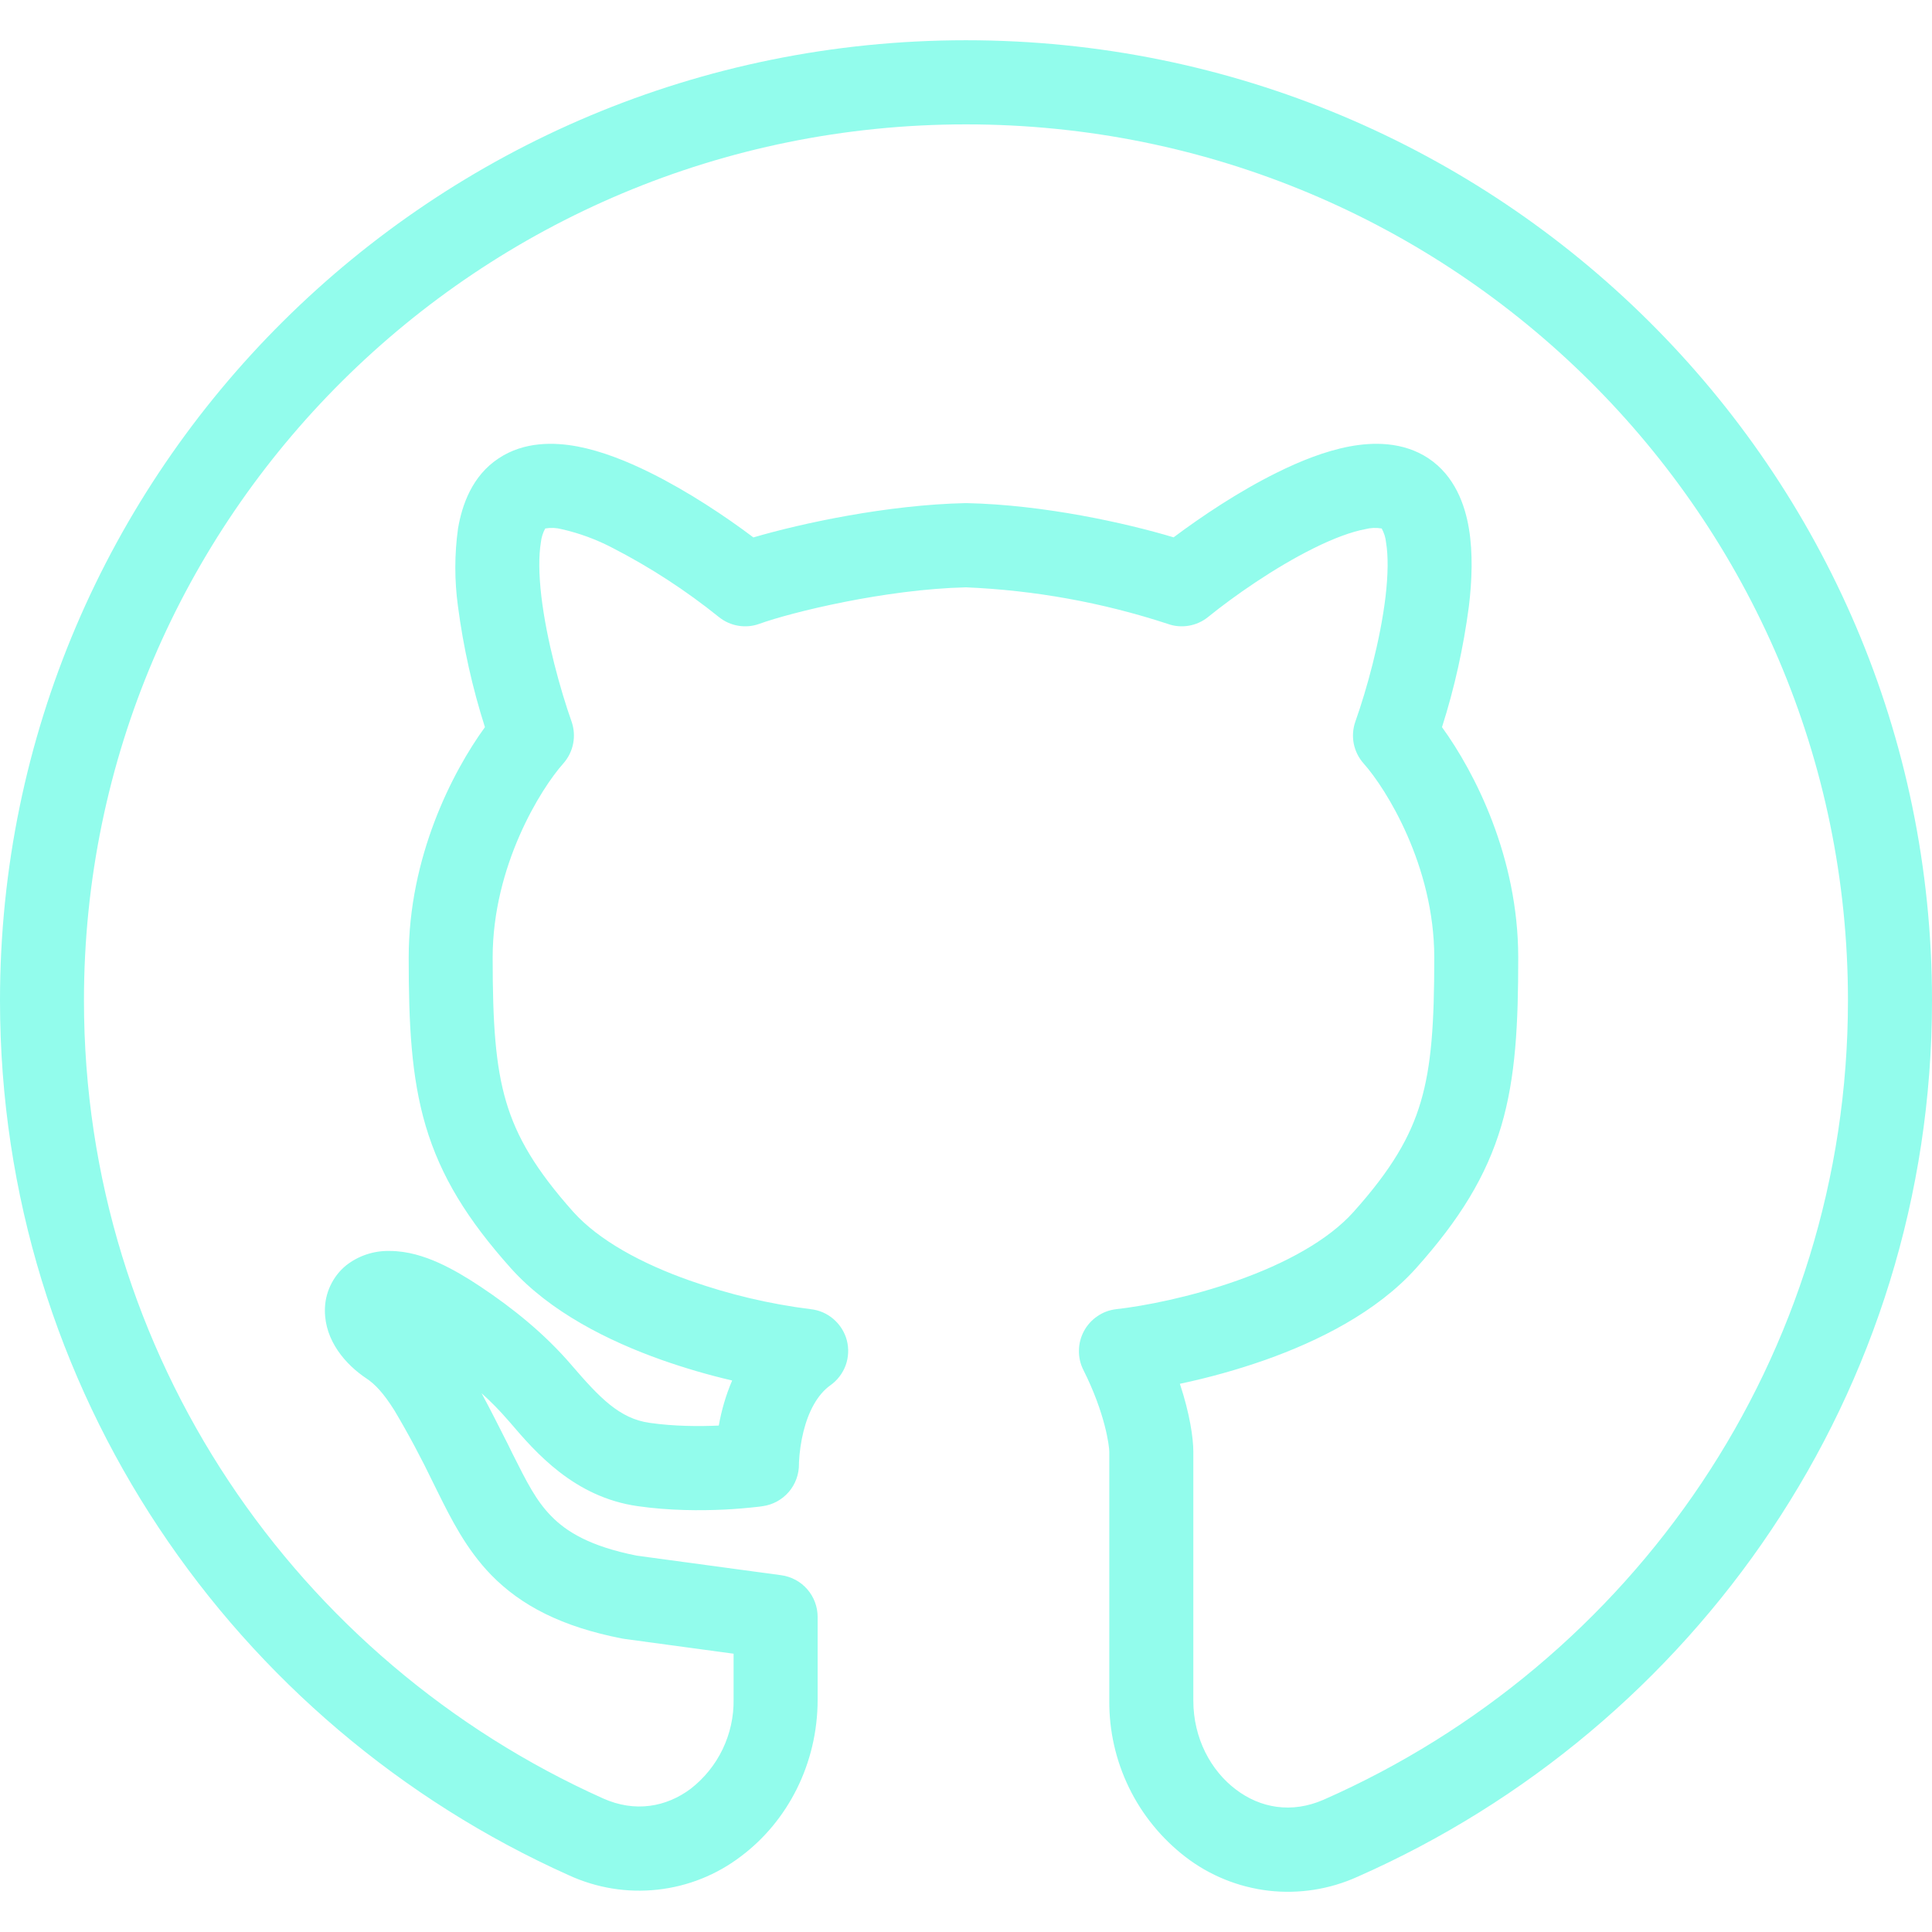
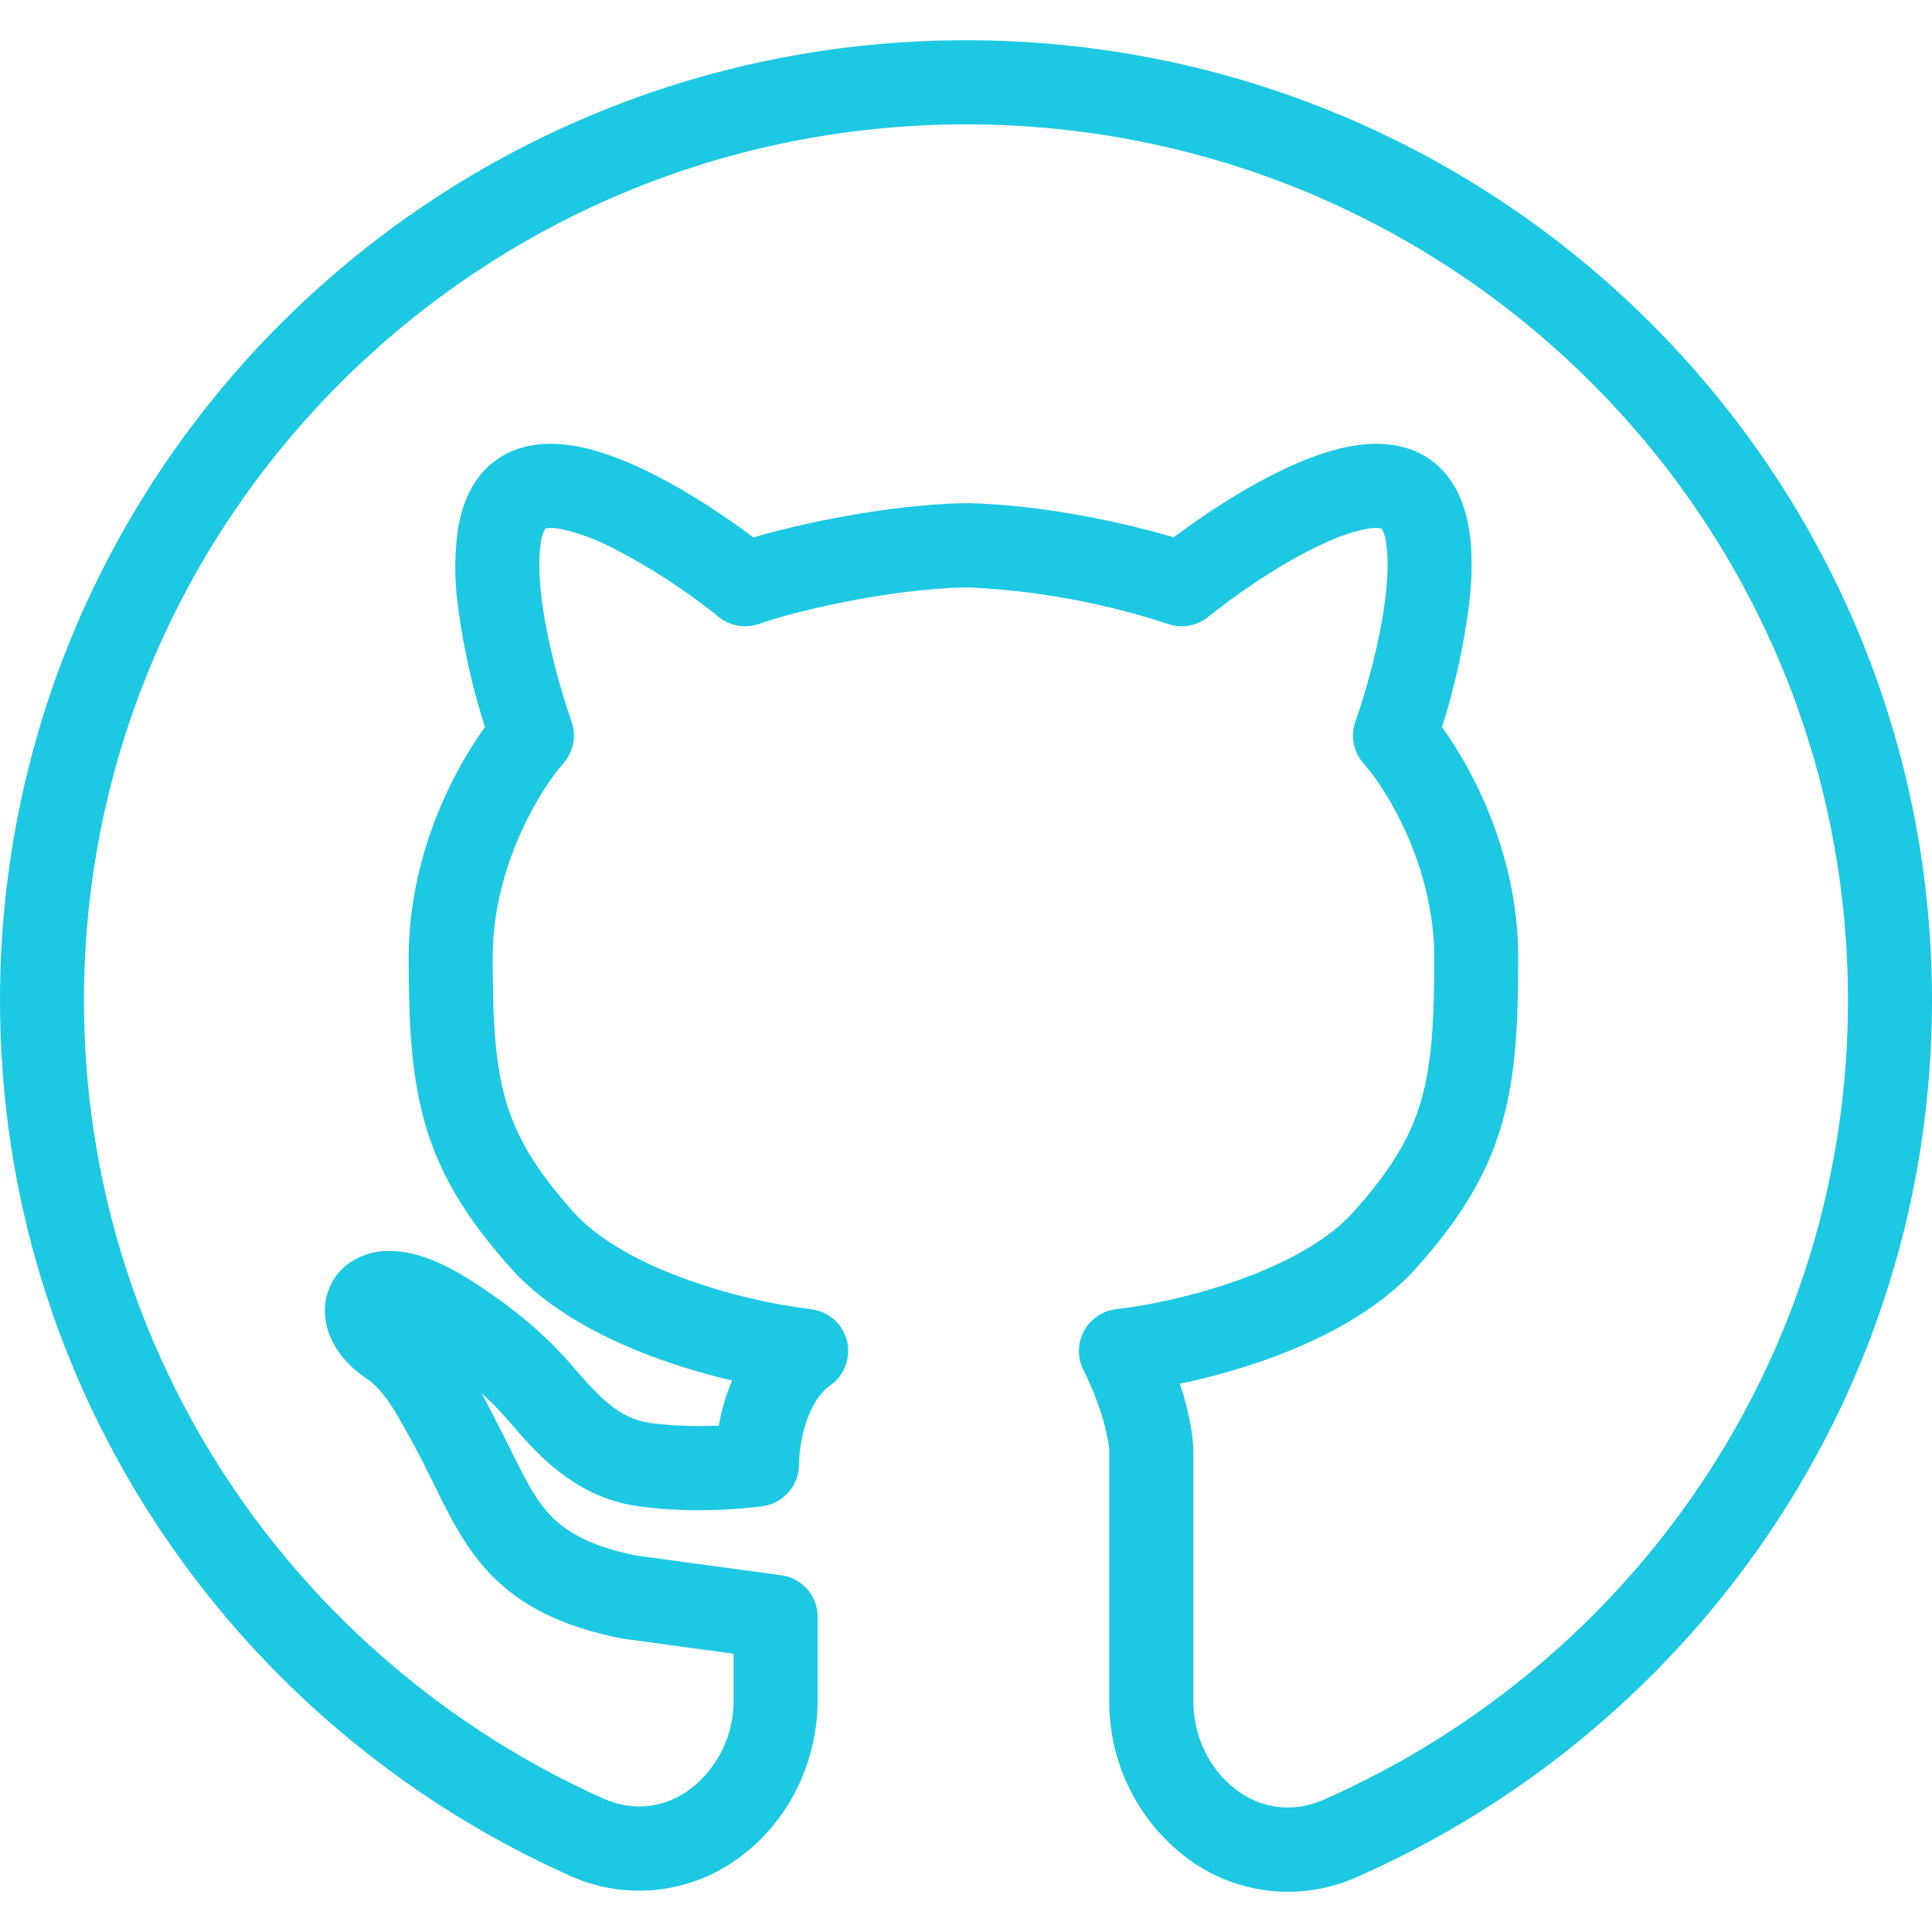
- <svg xmlns="http://www.w3.org/2000/svg" width="24" height="24" viewBox="0 0 24 24" fill="none">
-   <path fill-rule="evenodd" clip-rule="evenodd" d="M12 1.545C5.945 1.545 1.043 6.422 1.043 12.428C1.043 16.838 3.686 20.633 7.49 22.34C7.888 22.519 8.277 22.448 8.581 22.22C8.749 22.089 8.885 21.921 8.977 21.729C9.069 21.537 9.116 21.326 9.113 21.113V20.543L7.756 20.359C7.746 20.358 7.736 20.356 7.726 20.354C6.978 20.208 6.473 19.945 6.103 19.566C5.792 19.247 5.602 18.865 5.441 18.541L5.385 18.428C5.236 18.118 5.074 17.814 4.898 17.518C4.763 17.304 4.658 17.194 4.554 17.125C4.29 16.95 4.036 16.653 4.036 16.282C4.035 16.175 4.058 16.07 4.103 15.973C4.148 15.876 4.214 15.79 4.296 15.722C4.451 15.599 4.644 15.535 4.842 15.54C5.064 15.54 5.273 15.608 5.447 15.686C5.625 15.766 5.802 15.872 5.967 15.982C6.369 16.25 6.765 16.567 7.1 16.958C7.449 17.364 7.696 17.622 8.068 17.675C8.374 17.719 8.686 17.72 8.929 17.709C8.963 17.517 9.018 17.329 9.095 17.149C8.798 17.08 8.505 16.994 8.218 16.893C7.564 16.661 6.835 16.3 6.345 15.753C5.807 15.151 5.474 14.614 5.288 13.986C5.107 13.374 5.077 12.711 5.077 11.895C5.077 10.645 5.618 9.592 6.024 9.033C5.868 8.544 5.756 8.041 5.689 7.532C5.645 7.211 5.645 6.885 5.69 6.564C5.74 6.271 5.865 5.911 6.194 5.694C6.511 5.483 6.883 5.492 7.173 5.546C7.474 5.603 7.787 5.728 8.075 5.871C8.544 6.103 9.01 6.413 9.359 6.676C9.961 6.499 11.026 6.271 11.989 6.25H12.011C12.975 6.271 13.992 6.499 14.579 6.675C14.929 6.413 15.394 6.102 15.862 5.871C16.15 5.728 16.462 5.603 16.764 5.546C17.054 5.492 17.426 5.483 17.744 5.693C18.072 5.911 18.198 6.271 18.247 6.564C18.298 6.869 18.286 7.21 18.247 7.532C18.18 8.041 18.069 8.544 17.913 9.033C18.319 9.593 18.86 10.646 18.86 11.895C18.86 12.711 18.83 13.374 18.65 13.985C18.463 14.615 18.13 15.151 17.592 15.753C17.102 16.3 16.373 16.661 15.719 16.893C15.372 17.015 15.017 17.114 14.657 17.19C14.78 17.562 14.824 17.863 14.824 18.036V21.126C14.824 21.596 15.043 21.997 15.354 22.231C15.656 22.46 16.044 22.531 16.442 22.357C20.282 20.665 22.956 16.86 22.956 12.427C22.956 6.422 18.056 1.545 12 1.545ZM9.476 18.71C9.216 18.747 9.475 18.71 9.475 18.71H9.472L9.464 18.712L9.435 18.716C9.286 18.733 9.137 18.746 8.988 18.753C8.706 18.766 8.319 18.767 7.922 18.71C7.131 18.598 6.65 18.038 6.339 17.674L6.309 17.64C6.207 17.522 6.098 17.411 5.982 17.307C6.085 17.497 6.192 17.709 6.307 17.937L6.317 17.957L6.368 18.061C6.543 18.409 6.658 18.641 6.849 18.835C7.035 19.025 7.325 19.209 7.911 19.325L9.705 19.568C9.83 19.585 9.945 19.647 10.028 19.742C10.111 19.837 10.157 19.96 10.157 20.086V21.113C10.157 21.913 9.782 22.626 9.207 23.058C8.905 23.289 8.546 23.433 8.168 23.474C7.791 23.516 7.409 23.453 7.064 23.294C2.902 21.427 0 17.27 0 12.428C0 5.836 5.377 0.5 12 0.5C18.623 0.5 24 5.836 24 12.428C24 17.295 21.061 21.463 16.863 23.314C16.518 23.47 16.137 23.53 15.76 23.487C15.384 23.443 15.026 23.298 14.726 23.067C14.429 22.838 14.189 22.544 14.025 22.207C13.861 21.87 13.777 21.5 13.78 21.125V18.035C13.78 17.965 13.731 17.561 13.458 17.018C13.42 16.943 13.401 16.859 13.403 16.775C13.404 16.691 13.426 16.608 13.466 16.534C13.506 16.46 13.563 16.397 13.633 16.35C13.702 16.302 13.782 16.273 13.866 16.263C14.209 16.225 14.787 16.114 15.37 15.907C15.964 15.697 16.497 15.409 16.814 15.055C17.285 14.529 17.52 14.125 17.649 13.688C17.783 13.235 17.817 12.708 17.817 11.895C17.817 10.754 17.217 9.795 16.941 9.486C16.878 9.416 16.836 9.331 16.817 9.239C16.799 9.147 16.806 9.051 16.837 8.963C16.977 8.569 17.147 7.956 17.212 7.409C17.244 7.134 17.246 6.904 17.218 6.738C17.212 6.677 17.193 6.618 17.164 6.565C17.095 6.553 17.025 6.556 16.957 6.574C16.787 6.606 16.57 6.686 16.324 6.808C15.834 7.05 15.324 7.408 15.008 7.664C14.938 7.721 14.855 7.758 14.767 7.773C14.678 7.788 14.587 7.78 14.503 7.749C13.693 7.484 12.851 7.332 12 7.296C10.993 7.32 9.831 7.606 9.434 7.749C9.35 7.78 9.259 7.788 9.17 7.773C9.082 7.758 8.999 7.721 8.929 7.664C8.52 7.335 8.079 7.048 7.613 6.808C7.413 6.703 7.2 6.624 6.979 6.574C6.912 6.556 6.842 6.553 6.773 6.565C6.744 6.618 6.725 6.677 6.719 6.738C6.691 6.904 6.693 7.134 6.725 7.409C6.79 7.956 6.961 8.569 7.1 8.963C7.163 9.143 7.124 9.343 6.996 9.486C6.72 9.795 6.12 10.754 6.12 11.895C6.12 12.707 6.154 13.235 6.288 13.688C6.418 14.125 6.652 14.528 7.122 15.055C7.44 15.409 7.972 15.697 8.567 15.907C9.054 16.079 9.558 16.199 10.07 16.263C10.175 16.274 10.275 16.317 10.355 16.387C10.435 16.456 10.493 16.548 10.52 16.651C10.546 16.753 10.541 16.861 10.505 16.961C10.468 17.061 10.402 17.147 10.316 17.208C10.151 17.326 10.042 17.538 9.981 17.783C9.95 17.909 9.931 18.038 9.925 18.168V18.187C9.926 18.314 9.881 18.437 9.799 18.533C9.716 18.629 9.602 18.692 9.476 18.71Z" fill="#92FCEC" />
+ <svg xmlns="http://www.w3.org/2000/svg" width="48" height="48" viewBox="0 0 48 48" fill="none">
+   <path fill-rule="evenodd" clip-rule="evenodd" d="M24 3.09C11.89 3.09 2.086 12.844 2.086 24.856C2.086 33.676 7.372 41.266 14.98 44.68C15.776 45.038 16.554 44.896 17.162 44.44C17.498 44.178 17.769 43.842 17.954 43.458C18.139 43.074 18.232 42.652 18.226 42.226V41.086L15.512 40.718C15.492 40.715 15.472 40.712 15.452 40.708C13.956 40.416 12.946 39.89 12.206 39.132C11.584 38.494 11.204 37.73 10.882 37.082L10.77 36.856C10.472 36.235 10.147 35.628 9.796 35.036C9.526 34.608 9.316 34.388 9.108 34.25C8.58 33.9 8.072 33.306 8.072 32.564C8.07 32.35 8.116 32.139 8.206 31.945C8.296 31.752 8.428 31.58 8.592 31.444C8.902 31.198 9.289 31.07 9.684 31.08C10.128 31.08 10.546 31.216 10.894 31.372C11.25 31.532 11.604 31.744 11.934 31.964C12.738 32.5 13.53 33.134 14.2 33.916C14.898 34.728 15.392 35.244 16.136 35.35C16.748 35.438 17.372 35.44 17.858 35.418C17.925 35.033 18.037 34.657 18.19 34.298C17.596 34.16 17.011 33.989 16.436 33.786C15.128 33.322 13.67 32.6 12.69 31.506C11.614 30.302 10.948 29.228 10.576 27.972C10.214 26.748 10.154 25.422 10.154 23.79C10.154 21.29 11.236 19.184 12.048 18.066C11.736 17.087 11.512 16.083 11.378 15.064C11.289 14.422 11.29 13.77 11.38 13.128C11.48 12.542 11.73 11.822 12.388 11.388C13.022 10.966 13.766 10.984 14.346 11.092C14.948 11.206 15.574 11.456 16.15 11.742C17.088 12.206 18.02 12.826 18.718 13.352C19.922 12.998 22.052 12.542 23.978 12.5H24.022C25.95 12.542 27.984 12.998 29.158 13.35C29.858 12.826 30.788 12.204 31.724 11.742C32.3 11.456 32.924 11.206 33.528 11.092C34.108 10.984 34.852 10.966 35.488 11.386C36.144 11.822 36.396 12.542 36.494 13.128C36.596 13.738 36.572 14.42 36.494 15.064C36.361 16.082 36.137 17.087 35.826 18.066C36.638 19.186 37.72 21.292 37.72 23.79C37.72 25.422 37.66 26.748 37.3 27.97C36.926 29.23 36.26 30.302 35.184 31.506C34.204 32.6 32.746 33.322 31.438 33.786C30.744 34.03 30.034 34.228 29.314 34.38C29.56 35.124 29.648 35.726 29.648 36.072V42.252C29.648 43.192 30.086 43.994 30.708 44.462C31.312 44.92 32.088 45.062 32.884 44.714C40.564 41.33 45.912 33.72 45.912 24.854C45.912 12.844 36.112 3.09 24 3.09ZM18.952 37.42C18.432 37.494 18.95 37.42 18.95 37.42H18.944L18.928 37.424L18.87 37.432C18.573 37.467 18.275 37.492 17.976 37.506C17.412 37.532 16.638 37.534 15.844 37.42C14.262 37.196 13.3 36.076 12.678 35.348L12.618 35.28C12.415 35.044 12.196 34.822 11.964 34.614C12.17 34.994 12.384 35.418 12.614 35.874L12.634 35.914L12.736 36.122C13.086 36.818 13.316 37.282 13.698 37.67C14.07 38.05 14.65 38.418 15.822 38.65L19.41 39.136C19.661 39.17 19.89 39.294 20.057 39.484C20.223 39.675 20.314 39.919 20.314 40.172V42.226C20.314 43.826 19.564 45.252 18.414 46.116C17.81 46.577 17.092 46.865 16.337 46.948C15.581 47.032 14.818 46.907 14.128 46.588C5.804 42.854 0 34.54 0 24.856C0 11.672 10.754 1 24 1C37.246 1 48 11.672 48 24.856C48 34.59 42.122 42.926 33.726 46.628C33.036 46.941 32.273 47.06 31.521 46.973C30.768 46.886 30.053 46.596 29.452 46.134C28.858 45.677 28.378 45.088 28.05 44.414C27.722 43.74 27.554 43 27.56 42.25V36.07C27.56 35.93 27.462 35.122 26.916 34.036C26.841 33.885 26.803 33.719 26.805 33.55C26.808 33.382 26.851 33.217 26.931 33.069C27.011 32.921 27.126 32.794 27.265 32.699C27.405 32.605 27.565 32.545 27.732 32.526C28.418 32.45 29.574 32.228 30.74 31.814C31.928 31.394 32.994 30.818 33.628 30.11C34.57 29.058 35.04 28.25 35.298 27.376C35.566 26.47 35.634 25.416 35.634 23.79C35.634 21.508 34.434 19.59 33.882 18.972C33.757 18.832 33.671 18.662 33.635 18.477C33.598 18.294 33.612 18.103 33.674 17.926C33.954 17.138 34.294 15.912 34.424 14.818C34.488 14.268 34.492 13.808 34.436 13.476C34.423 13.355 34.387 13.237 34.328 13.13C34.19 13.106 34.049 13.112 33.914 13.148C33.574 13.212 33.14 13.372 32.648 13.616C31.668 14.1 30.648 14.816 30.016 15.328C29.877 15.441 29.71 15.516 29.533 15.546C29.356 15.576 29.175 15.559 29.006 15.498C27.387 14.968 25.702 14.663 24 14.592C21.986 14.64 19.662 15.212 18.868 15.498C18.699 15.559 18.518 15.576 18.341 15.546C18.164 15.516 17.997 15.441 17.858 15.328C17.041 14.67 16.159 14.096 15.226 13.616C14.825 13.406 14.399 13.248 13.958 13.148C13.823 13.113 13.683 13.107 13.546 13.13C13.487 13.237 13.45 13.355 13.438 13.476C13.382 13.808 13.386 14.268 13.45 14.818C13.58 15.912 13.922 17.138 14.2 17.926C14.326 18.286 14.248 18.686 13.992 18.972C13.44 19.59 12.24 21.508 12.24 23.79C12.24 25.414 12.308 26.47 12.576 27.376C12.836 28.25 13.304 29.056 14.244 30.11C14.88 30.818 15.944 31.394 17.134 31.814C18.108 32.158 19.115 32.397 20.14 32.526C20.351 32.549 20.55 32.635 20.71 32.773C20.871 32.912 20.985 33.096 21.039 33.301C21.092 33.506 21.082 33.723 21.009 33.922C20.937 34.121 20.805 34.294 20.632 34.416C20.302 34.652 20.084 35.076 19.962 35.566C19.899 35.818 19.861 36.076 19.85 36.336V36.374C19.853 36.628 19.763 36.873 19.598 37.066C19.433 37.258 19.203 37.384 18.952 37.42Z" fill="#1DC8E2" />
</svg>
